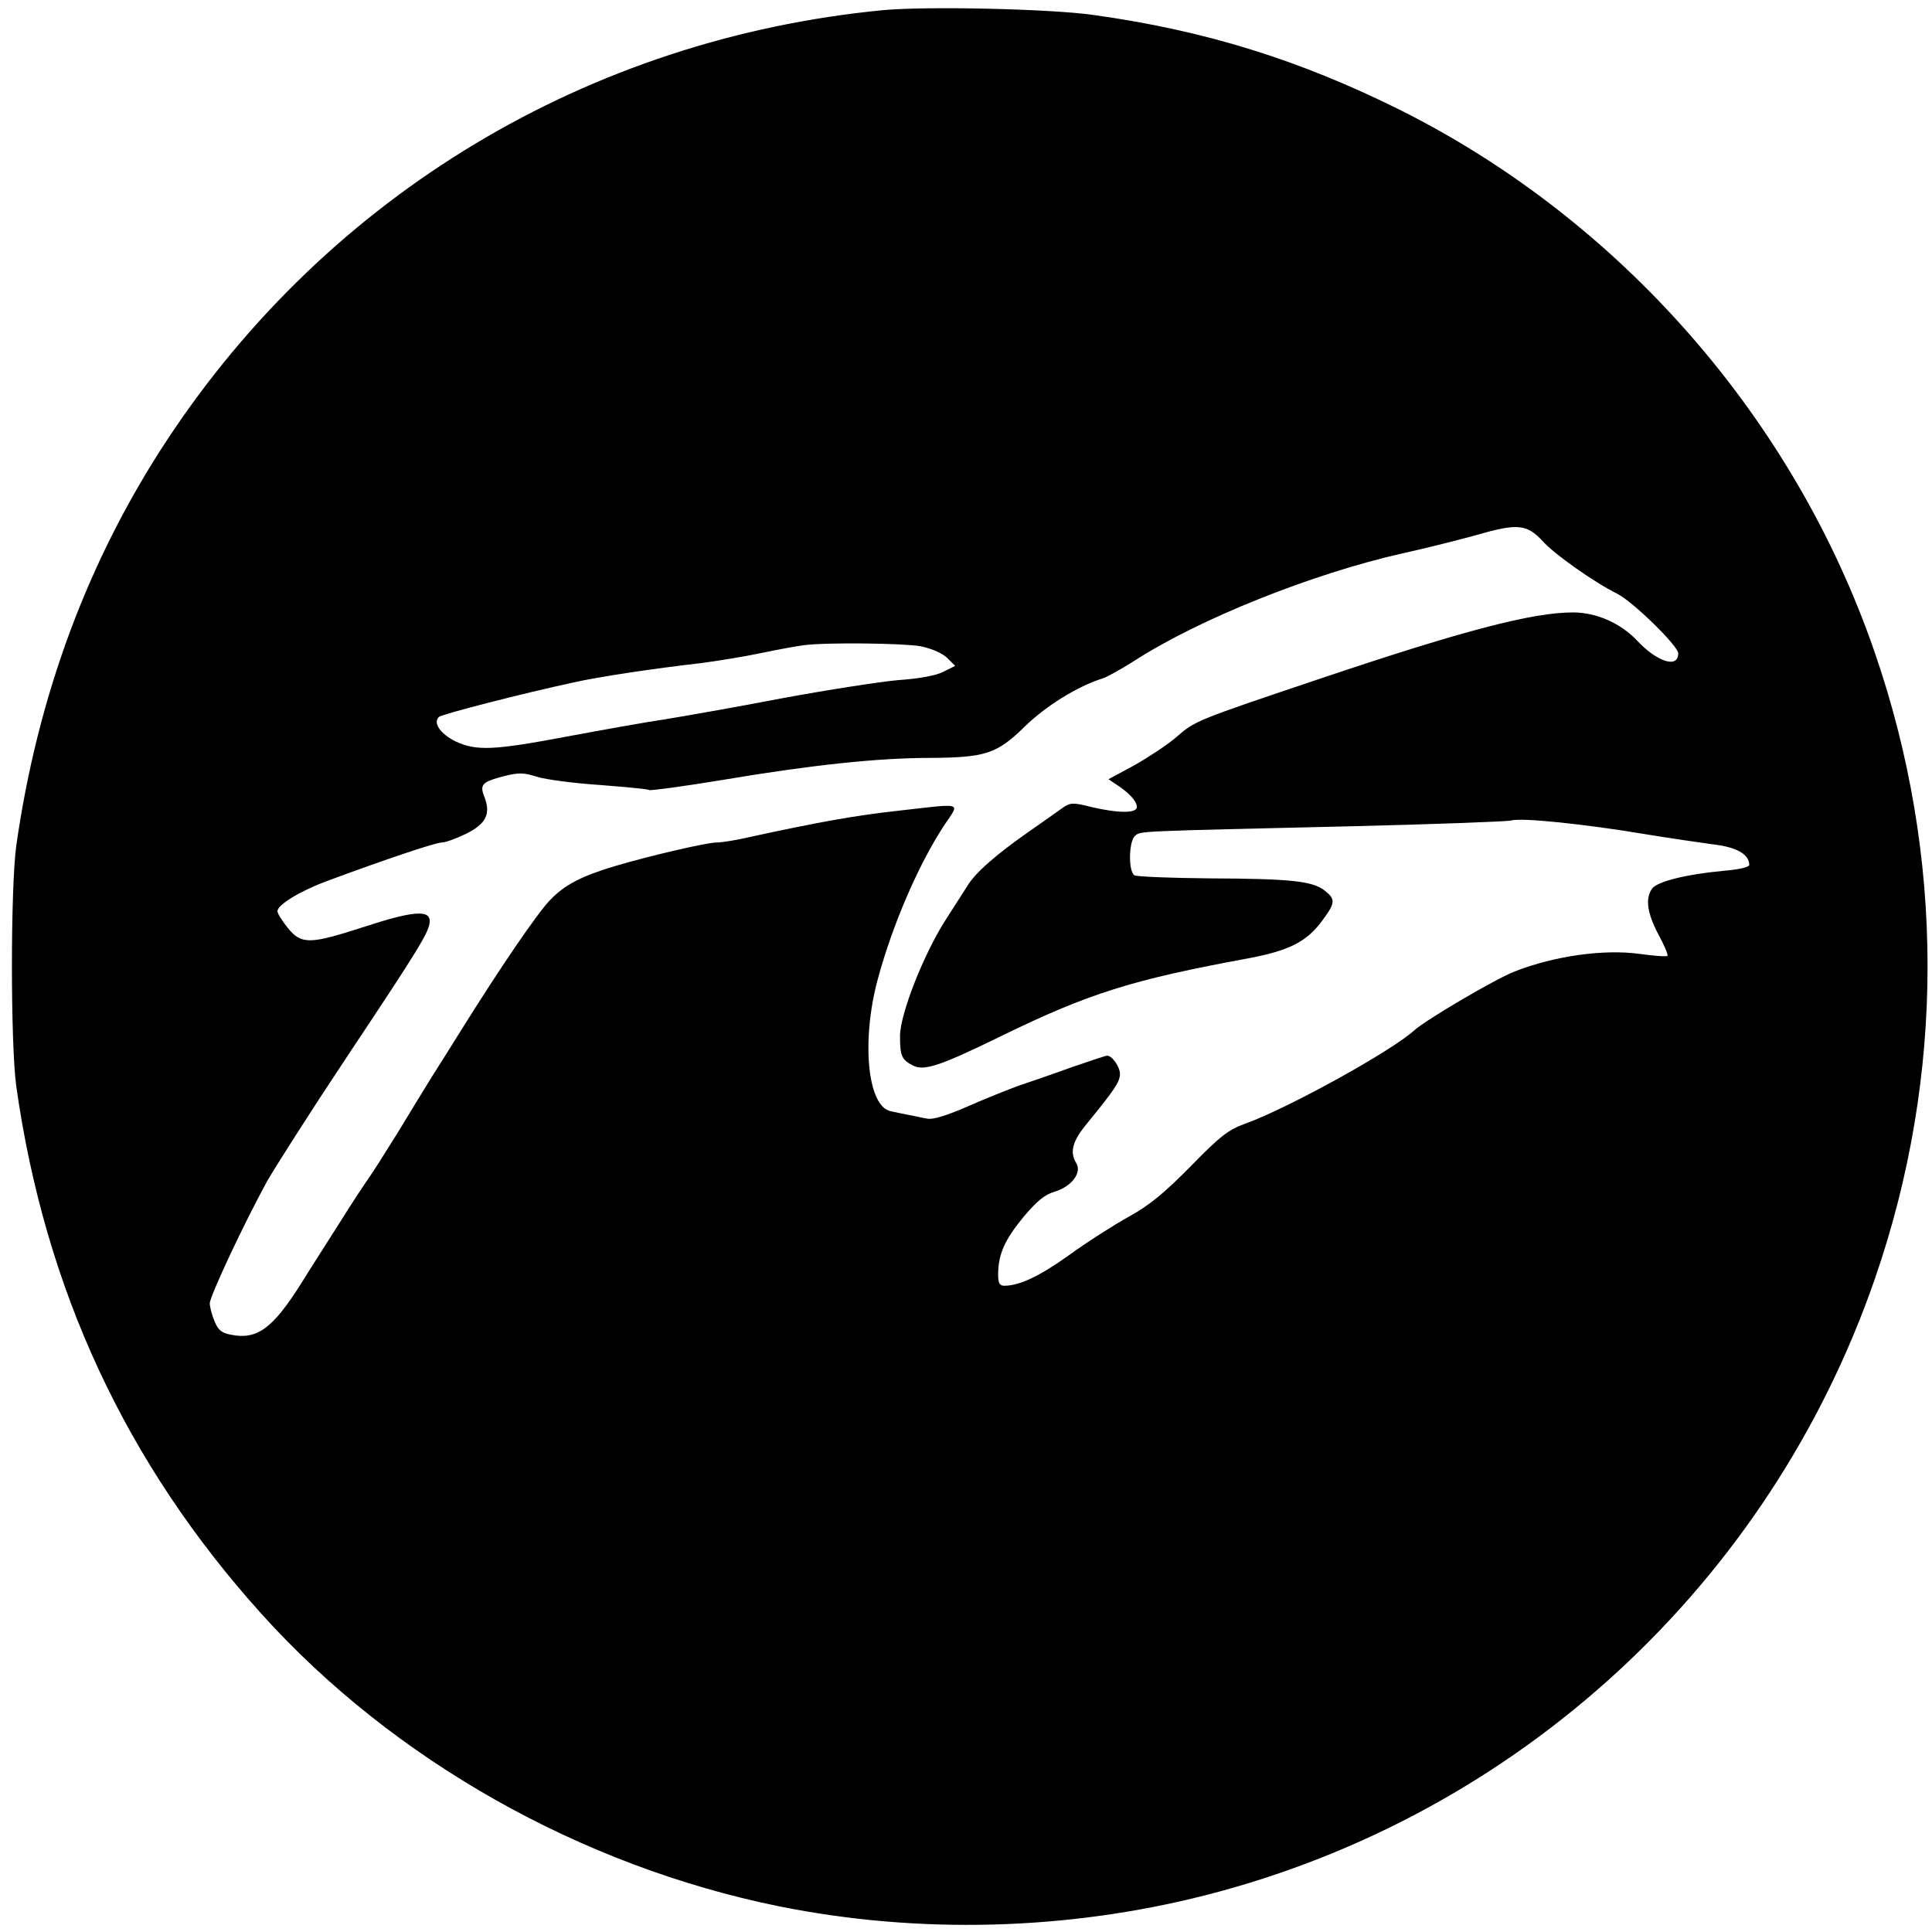
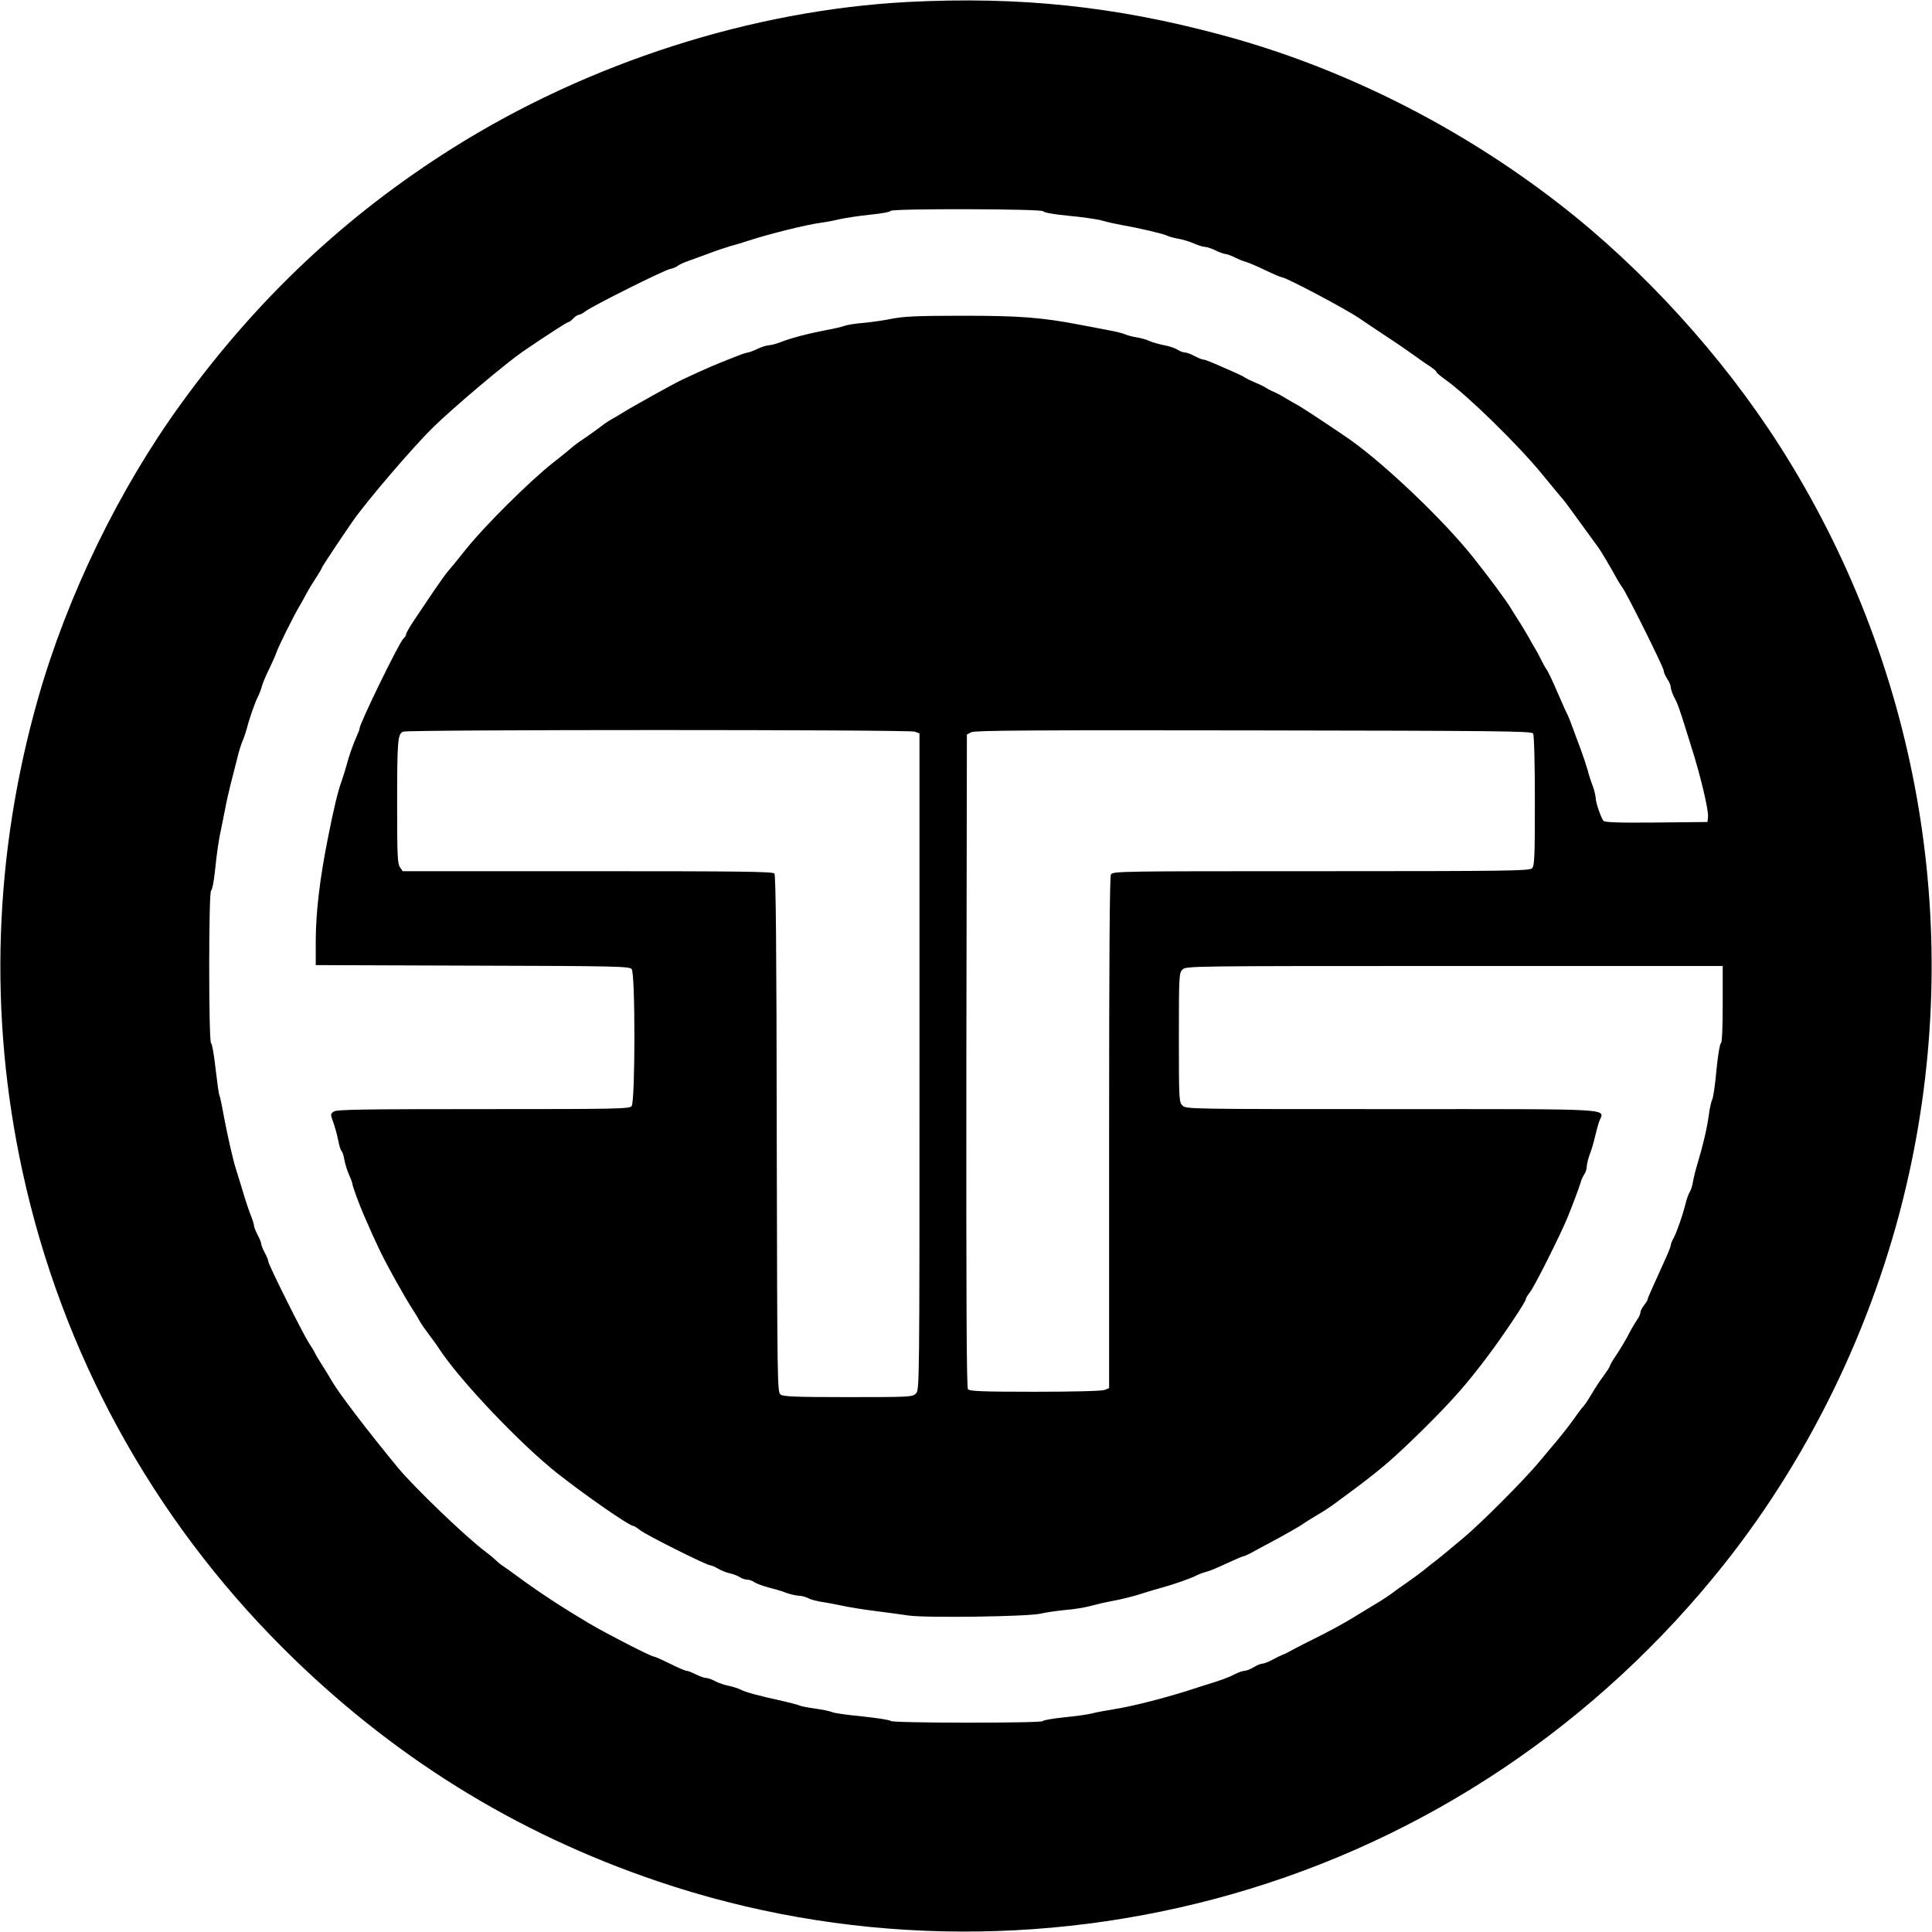
- <svg xmlns="http://www.w3.org/2000/svg" version="1.0" width="571pt" height="571pt" viewBox="0 0 571 571" preserveAspectRatio="xMidYMid meet">
-   <g transform="translate(0,571) scale(0.1,-0.1)" fill="#000000" stroke="none">
-     <path d="M2610 5680 c-870 -84 -1638 -545 -2116 -1270 -234 -355 -383 -757 -446 -1200 -17 -127 -17 -583 0 -710 85 -601 324 -1115 725 -1560 389 -432 944 -745 1529 -864 412 -83 851 -72 1262 33 923 236 1665 920 1977 1821 208 601 208 1249 -1 1854 -238 690 -750 1274 -1400 1600 -299 149 -578 236 -910 282 -129 18 -491 26 -620 14z m1950 -1570 c34 -38 150 -120 220 -155 47 -24 180 -154 180 -176 0 -45 -61 -26 -120 36 -49 53 -122 85 -191 85 -119 0 -323 -53 -742 -194 -378 -127 -374 -126 -431 -175 -24 -21 -80 -58 -122 -82 l-78 -42 24 -16 c37 -24 60 -49 60 -66 0 -19 -54 -19 -135 0 -55 14 -62 13 -85 -3 -14 -10 -56 -40 -95 -67 -99 -69 -163 -124 -187 -165 -12 -19 -41 -64 -64 -100 -64 -100 -134 -277 -134 -342 0 -59 5 -70 38 -87 32 -17 79 -2 255 84 266 130 391 169 738 233 121 23 172 49 219 114 37 50 37 61 5 86 -36 28 -99 35 -340 36 -115 1 -216 5 -222 9 -19 12 -17 102 2 117 17 14 -3 13 640 28 248 6 460 14 471 17 29 9 215 -10 394 -40 80 -13 169 -26 199 -30 73 -8 110 -29 111 -61 0 -7 -31 -14 -79 -18 -107 -10 -192 -31 -208 -52 -21 -29 -15 -72 18 -135 18 -33 30 -62 27 -64 -3 -3 -40 0 -84 6 -105 14 -249 -6 -367 -52 -57 -22 -261 -142 -297 -174 -68 -62 -371 -229 -497 -275 -53 -19 -75 -36 -163 -126 -78 -79 -122 -116 -184 -150 -45 -25 -125 -76 -177 -114 -87 -62 -146 -90 -191 -90 -14 0 -18 8 -18 33 0 59 19 102 73 168 41 49 64 68 94 77 50 15 81 56 64 84 -20 33 -12 65 32 118 81 99 97 123 97 146 0 21 -23 54 -38 54 -4 0 -52 -16 -107 -35 -55 -20 -125 -44 -155 -54 -30 -11 -98 -38 -150 -61 -62 -27 -103 -40 -120 -36 -14 2 -38 8 -55 11 -16 3 -40 8 -53 11 -68 14 -87 207 -38 389 44 164 123 345 198 458 45 67 58 63 -136 41 -128 -14 -239 -34 -441 -78 -38 -9 -82 -16 -97 -16 -29 0 -197 -39 -298 -69 -101 -30 -152 -56 -196 -103 -38 -40 -147 -200 -260 -381 -27 -43 -66 -106 -88 -140 -21 -34 -67 -109 -102 -167 -36 -58 -73 -116 -83 -130 -10 -14 -50 -74 -88 -135 -38 -60 -90 -141 -114 -180 -83 -131 -129 -165 -205 -150 -28 5 -39 13 -50 40 -8 19 -14 43 -14 53 0 21 103 240 169 360 22 39 127 204 234 365 221 332 247 375 247 405 0 34 -53 29 -196 -18 -158 -51 -183 -52 -223 -3 -17 21 -31 43 -31 50 0 19 68 60 146 89 173 64 321 114 340 114 11 0 43 12 72 26 58 29 73 58 54 108 -15 37 -8 45 57 62 44 11 58 11 99 -2 26 -8 109 -19 185 -24 76 -6 142 -12 146 -15 5 -2 102 11 217 30 261 44 459 65 611 65 166 1 199 12 281 92 62 61 157 120 231 143 13 4 54 27 92 51 193 125 529 259 796 319 65 14 163 39 218 54 120 35 148 32 195 -19z m-1839 -310 c33 -7 63 -20 78 -34 l24 -24 -34 -17 c-20 -11 -72 -21 -134 -25 -55 -5 -210 -29 -345 -54 -135 -26 -290 -53 -345 -62 -55 -8 -183 -31 -285 -50 -222 -42 -272 -44 -334 -15 -44 22 -67 54 -49 72 8 8 249 70 398 102 75 17 236 41 375 57 47 6 128 19 180 30 52 11 109 21 125 23 66 9 296 6 346 -3z" />
+ <svg xmlns="http://www.w3.org/2000/svg" version="1.0" width="1080pt" height="1080pt" viewBox="0 0 1080 1080" preserveAspectRatio="xMidYMid meet">
+   <g transform="translate(0,1080) scale(0.1,-0.1)" fill="#000000" stroke="none">
+     <path d="M5075 10789 c-871 -46 -1785 -339 -2545 -817 -597 -376 -1093 -842 -1518 -1429 -347 -478 -636 -1074 -798 -1643 -249 -873 -279 -1774 -88 -2650 220 -1012 723 -1932 1458 -2665 602 -600 1294 -1031 2091 -1301 1028 -349 2153 -374 3210 -73 1088 310 2046 953 2757 1850 498 629 859 1394 1032 2189 304 1393 44 2850 -724 4055 -321 504 -766 993 -1235 1356 -562 436 -1217 764 -1884 943 -596 161 -1131 217 -1756 185z m757 -1170 c2 -7 57 -17 140 -25 75 -7 160 -19 189 -27 30 -9 81 -20 114 -26 94 -16 230 -48 251 -59 10 -5 39 -13 63 -17 24 -4 62 -16 85 -26 23 -10 50 -19 61 -19 11 0 38 -9 60 -20 22 -11 47 -19 55 -20 9 0 32 -9 53 -19 20 -10 48 -22 62 -25 14 -4 62 -24 107 -46 46 -22 88 -40 94 -40 22 0 360 -179 434 -230 14 -10 77 -52 140 -94 63 -41 140 -94 170 -116 30 -22 70 -50 88 -61 17 -12 32 -24 32 -29 0 -4 22 -22 48 -41 120 -84 406 -363 542 -529 52 -63 101 -123 109 -132 9 -9 33 -40 54 -70 79 -109 148 -203 155 -213 9 -11 75 -123 103 -175 9 -16 22 -36 28 -44 21 -25 231 -447 231 -464 0 -10 9 -30 20 -47 11 -16 20 -38 20 -48 0 -10 9 -35 19 -55 19 -34 30 -67 66 -182 8 -25 20 -65 28 -90 52 -161 99 -360 95 -396 l-3 -29 -286 -3 c-222 -2 -288 1 -296 10 -15 21 -43 102 -43 128 -1 14 -8 43 -16 65 -9 22 -22 63 -29 90 -8 28 -26 82 -40 120 -15 39 -35 93 -45 121 -10 28 -23 60 -28 70 -6 10 -32 69 -58 129 -26 61 -53 117 -60 125 -6 8 -19 31 -28 50 -9 19 -27 53 -41 75 -13 22 -27 47 -31 55 -4 8 -26 44 -48 80 -23 36 -46 72 -51 81 -25 42 -128 181 -209 282 -162 205 -487 515 -686 657 -67 47 -255 172 -290 192 -19 10 -53 30 -75 43 -22 14 -51 29 -65 35 -14 5 -32 15 -40 20 -8 6 -25 15 -37 20 -13 6 -33 14 -45 20 -13 5 -30 14 -38 19 -8 6 -35 19 -60 30 -131 58 -163 71 -174 71 -6 0 -28 9 -49 20 -20 11 -45 20 -55 20 -10 0 -27 7 -39 15 -12 8 -46 20 -75 25 -29 6 -66 16 -83 24 -16 8 -50 17 -75 21 -25 4 -53 12 -63 17 -10 5 -52 15 -95 23 -42 8 -111 21 -152 29 -219 42 -340 51 -660 51 -254 0 -331 -4 -395 -17 -44 -9 -115 -19 -158 -23 -43 -3 -90 -11 -105 -16 -15 -6 -58 -16 -97 -23 -105 -20 -204 -46 -257 -67 -26 -10 -57 -19 -70 -19 -13 -1 -41 -9 -63 -20 -22 -11 -46 -19 -52 -20 -7 0 -43 -12 -80 -27 -110 -43 -163 -66 -293 -127 -46 -22 -266 -144 -329 -183 -20 -12 -49 -30 -66 -39 -16 -9 -48 -31 -69 -48 -22 -17 -61 -44 -86 -61 -25 -16 -54 -38 -65 -48 -11 -10 -60 -50 -110 -89 -125 -99 -381 -353 -480 -478 -46 -58 -92 -114 -102 -125 -10 -11 -45 -60 -79 -110 -33 -49 -81 -121 -107 -159 -26 -39 -47 -75 -47 -82 0 -6 -7 -17 -15 -24 -22 -18 -245 -475 -245 -502 0 -6 -7 -24 -15 -41 -20 -45 -45 -115 -57 -162 -6 -22 -18 -62 -28 -90 -23 -66 -43 -148 -79 -330 -44 -223 -65 -403 -66 -560 l0 -140 876 -3 c800 -2 878 -4 890 -19 21 -24 20 -742 0 -766 -12 -16 -83 -17 -830 -17 -677 0 -820 -2 -836 -14 -18 -13 -18 -16 -3 -57 9 -24 22 -70 28 -101 6 -32 15 -60 20 -63 4 -3 11 -24 15 -48 4 -23 16 -61 26 -84 11 -23 19 -47 19 -52 0 -10 39 -117 65 -176 41 -95 56 -127 88 -195 43 -89 136 -256 187 -335 11 -16 27 -43 36 -60 9 -16 31 -48 48 -70 17 -22 45 -60 61 -85 116 -177 454 -533 662 -697 159 -125 401 -293 423 -293 5 0 21 -10 37 -23 31 -26 373 -197 393 -197 7 0 27 -9 44 -19 17 -10 47 -22 66 -26 19 -4 44 -14 55 -21 11 -8 29 -14 40 -14 11 0 30 -6 41 -14 11 -8 47 -21 80 -30 32 -8 77 -21 99 -30 22 -8 53 -15 68 -16 15 0 40 -6 55 -14 15 -8 50 -17 77 -21 28 -4 78 -14 113 -21 35 -8 116 -21 180 -29 64 -8 151 -20 192 -26 94 -14 675 -6 739 11 24 6 86 15 136 20 51 4 117 15 146 24 30 8 79 19 109 25 61 11 123 26 190 48 25 8 68 21 95 28 72 20 166 53 195 69 14 7 39 16 55 20 17 4 67 25 113 47 46 21 87 39 92 39 5 0 36 14 67 32 32 17 74 40 93 50 70 37 168 93 181 104 8 6 39 25 69 43 30 17 68 42 85 54 16 12 75 55 130 96 152 114 216 169 384 334 162 161 240 249 362 412 86 115 209 299 209 314 0 5 10 22 23 38 24 30 168 316 210 418 31 77 63 163 73 195 3 14 13 34 20 45 8 11 14 31 14 45 1 14 8 43 16 65 9 22 22 65 29 96 7 30 18 72 25 91 27 73 121 68 -1161 68 -1136 0 -1149 0 -1169 20 -19 19 -20 33 -20 380 0 347 1 361 20 380 20 20 33 20 1520 20 l1500 0 0 -214 c0 -138 -4 -216 -10 -218 -6 -2 -17 -69 -25 -150 -7 -81 -18 -155 -24 -166 -6 -11 -14 -50 -19 -88 -10 -72 -32 -167 -63 -269 -10 -33 -21 -78 -25 -100 -3 -22 -12 -49 -19 -60 -7 -11 -17 -40 -23 -65 -15 -61 -49 -159 -67 -192 -8 -14 -15 -31 -15 -38 0 -6 -12 -37 -26 -68 -87 -192 -104 -230 -104 -237 0 -4 -9 -18 -20 -32 -11 -14 -20 -32 -20 -40 0 -8 -8 -27 -19 -41 -10 -15 -32 -52 -48 -83 -16 -31 -46 -81 -66 -111 -21 -30 -37 -59 -38 -64 0 -5 -16 -29 -34 -54 -19 -25 -49 -70 -66 -100 -18 -30 -39 -63 -48 -72 -9 -9 -34 -42 -56 -74 -22 -31 -60 -80 -85 -110 -25 -29 -74 -88 -110 -131 -86 -102 -325 -342 -423 -423 -43 -36 -89 -74 -102 -85 -13 -11 -34 -28 -47 -38 -13 -9 -43 -33 -67 -53 -24 -19 -67 -51 -95 -70 -28 -19 -69 -48 -91 -65 -22 -16 -67 -45 -100 -64 -33 -20 -82 -50 -110 -67 -53 -33 -141 -81 -265 -142 -41 -21 -82 -42 -90 -47 -8 -5 -26 -14 -40 -19 -14 -6 -41 -19 -61 -30 -20 -11 -44 -20 -53 -20 -8 0 -30 -9 -48 -20 -18 -11 -41 -20 -51 -20 -10 0 -35 -9 -55 -19 -35 -19 -77 -34 -182 -66 -25 -8 -65 -21 -90 -29 -146 -45 -303 -85 -405 -101 -44 -7 -98 -17 -120 -23 -22 -6 -93 -16 -157 -22 -65 -7 -118 -16 -118 -21 0 -12 -847 -12 -852 1 -1 5 -72 16 -156 25 -84 8 -161 19 -170 24 -10 5 -53 14 -96 20 -43 6 -83 14 -89 18 -6 3 -47 14 -91 24 -134 29 -210 50 -236 64 -14 7 -43 16 -65 21 -22 4 -56 15 -75 25 -19 11 -43 19 -53 19 -10 0 -35 9 -57 20 -22 11 -45 20 -52 20 -7 0 -49 18 -93 40 -44 22 -85 40 -91 40 -15 0 -264 128 -359 184 -153 91 -276 171 -405 266 -30 22 -66 48 -80 57 -14 9 -29 22 -35 28 -5 6 -32 29 -60 50 -112 84 -402 363 -491 471 -168 204 -328 413 -369 484 -14 25 -39 65 -55 90 -16 25 -34 54 -39 66 -5 11 -21 37 -35 58 -31 47 -226 437 -226 454 0 7 -9 29 -20 49 -11 21 -20 43 -20 50 0 7 -9 30 -20 50 -11 21 -20 44 -20 51 0 7 -8 34 -19 60 -10 26 -31 88 -45 137 -15 50 -32 104 -37 120 -15 44 -47 185 -69 302 -10 57 -21 107 -24 112 -3 4 -12 71 -21 147 -8 77 -20 141 -25 142 -14 5 -14 849 0 854 6 2 15 48 21 103 11 109 22 185 38 255 5 25 14 70 20 100 5 30 19 91 30 135 11 44 28 109 37 145 8 36 22 80 30 98 8 18 18 50 24 70 13 54 48 153 64 182 7 14 16 38 20 54 4 16 22 59 41 97 18 37 36 78 40 91 9 29 98 209 131 263 13 22 29 51 36 65 7 14 29 51 50 83 21 32 38 61 38 64 0 5 99 154 170 257 80 115 340 419 454 530 117 114 405 356 496 419 127 87 251 167 258 167 5 0 17 9 27 20 10 11 24 20 30 20 7 0 24 9 38 20 37 29 435 228 472 236 16 3 37 12 45 19 8 6 35 19 60 27 25 9 77 28 115 42 39 15 93 33 120 41 28 7 73 21 100 30 121 39 327 90 405 100 25 3 72 12 105 20 33 7 110 19 170 25 61 6 112 15 113 21 5 14 849 12 854 -2z m-718 -2909 l26 -10 0 -1835 c0 -1822 0 -1835 -20 -1855 -19 -19 -33 -20 -378 -20 -294 0 -362 3 -378 14 -19 14 -19 42 -22 1457 -1 1040 -5 1446 -13 1456 -9 11 -193 13 -1045 13 l-1033 0 -15 22 c-14 19 -16 69 -16 348 0 363 3 398 34 410 30 12 2828 12 2860 0z m3456 -10 c6 -9 10 -166 10 -377 0 -315 -2 -364 -16 -377 -14 -14 -135 -16 -1179 -16 -1141 0 -1165 0 -1175 -19 -7 -13 -10 -482 -10 -1446 l0 -1425 -26 -10 c-15 -6 -177 -10 -388 -10 -294 0 -366 3 -375 14 -8 10 -10 497 -9 1837 l3 1823 25 13 c20 10 339 12 1578 10 1368 -2 1554 -4 1562 -17z" />
  </g>
</svg>
